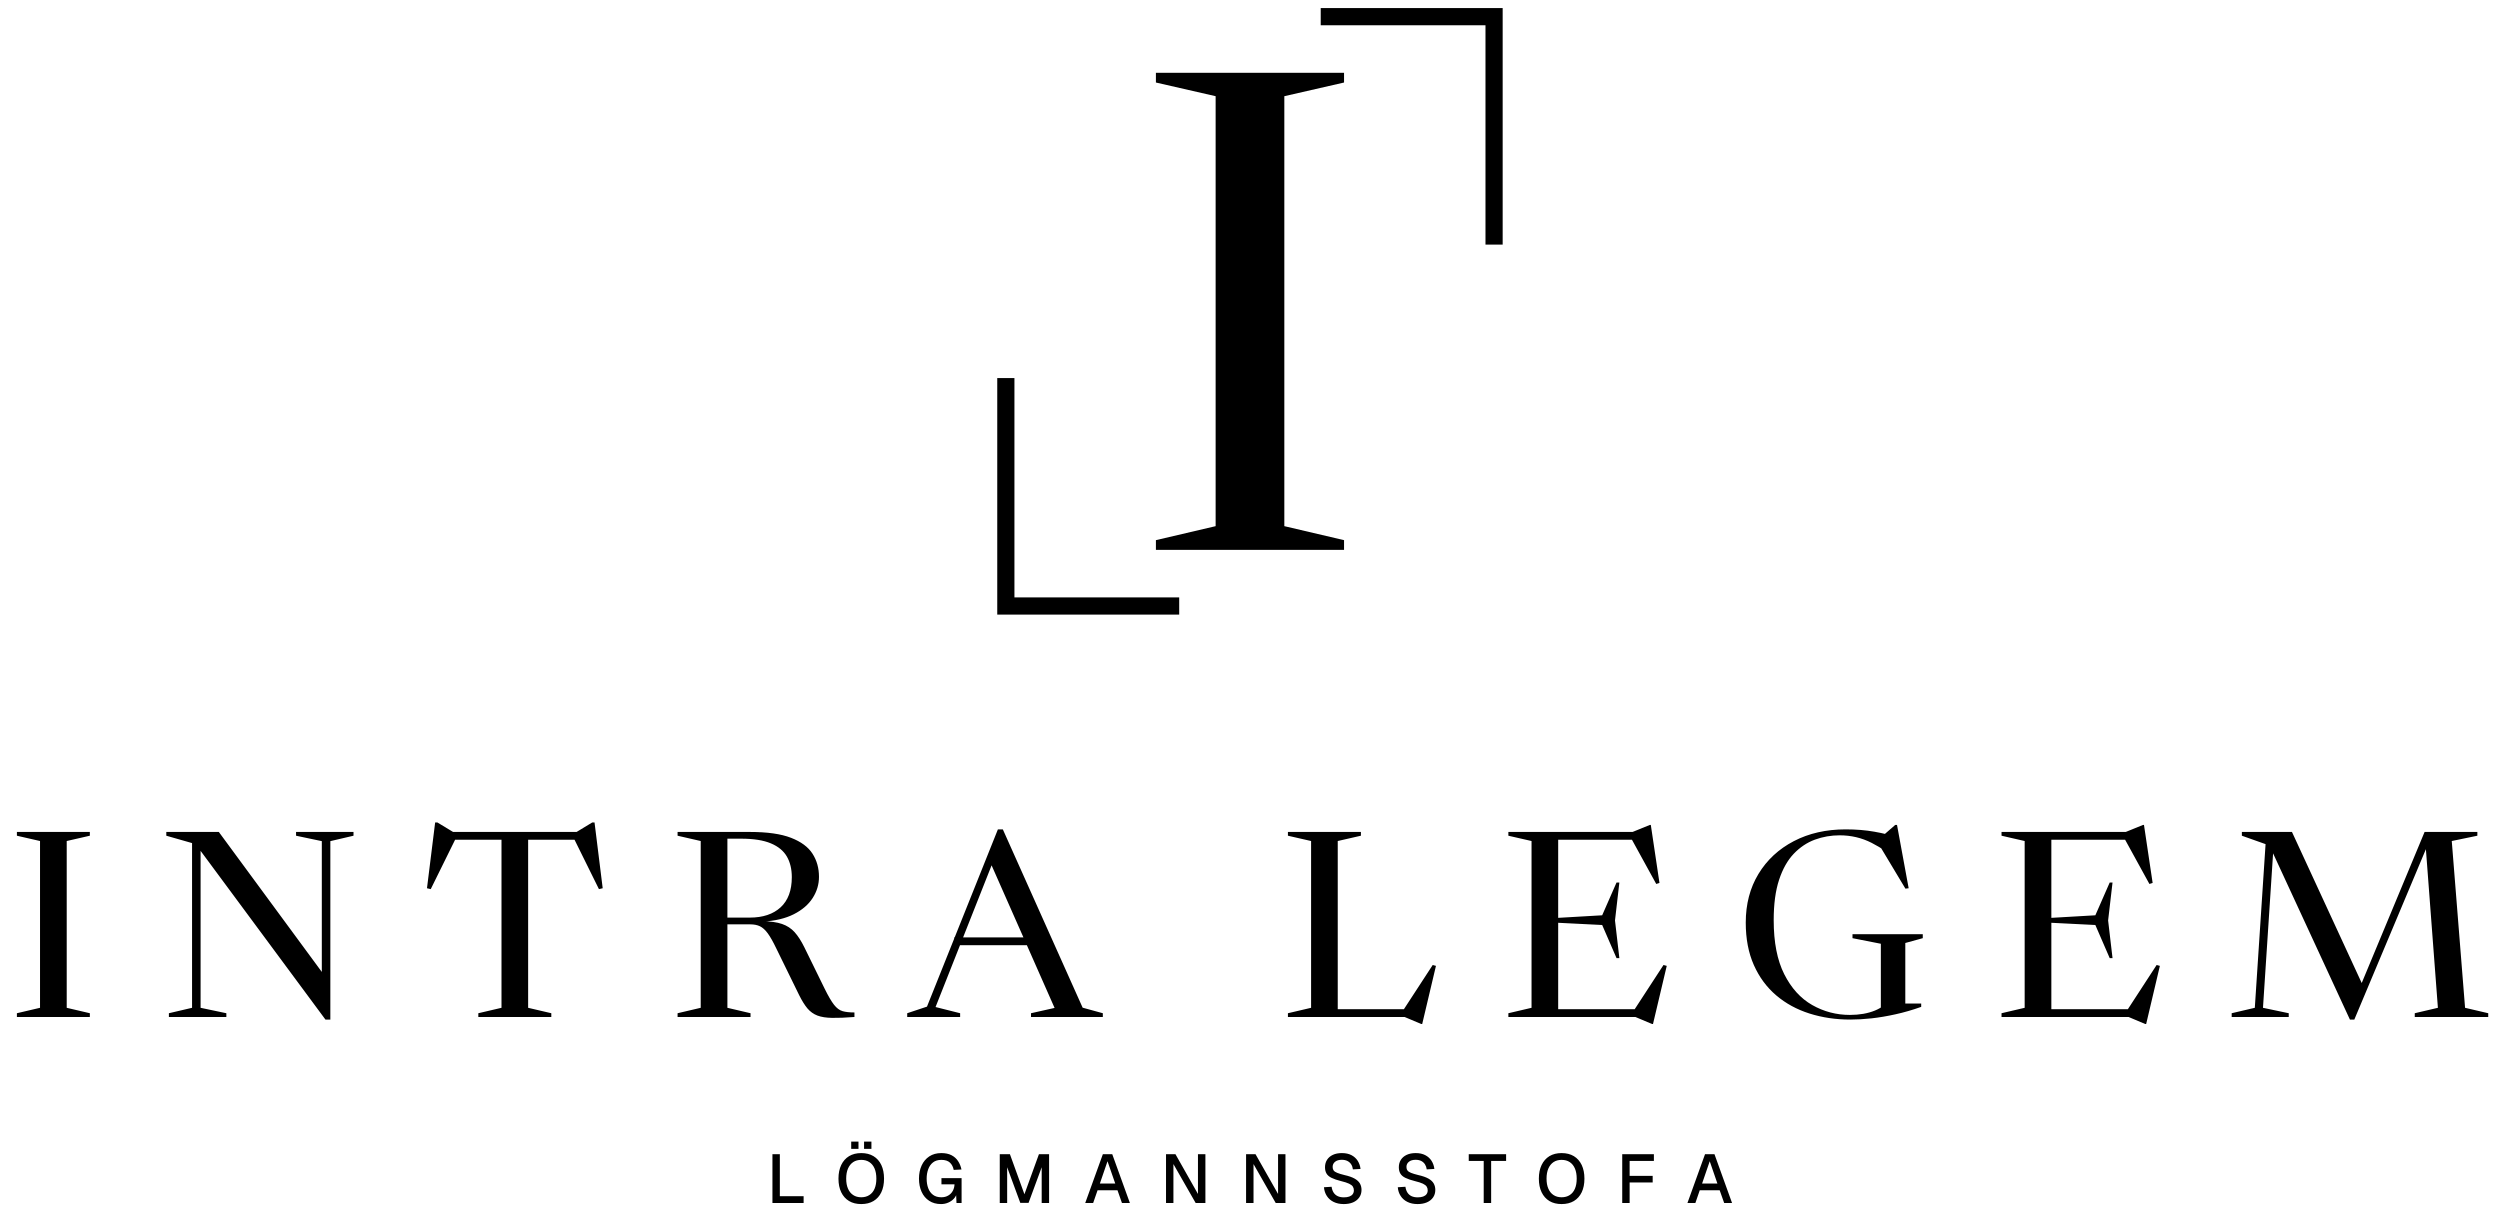
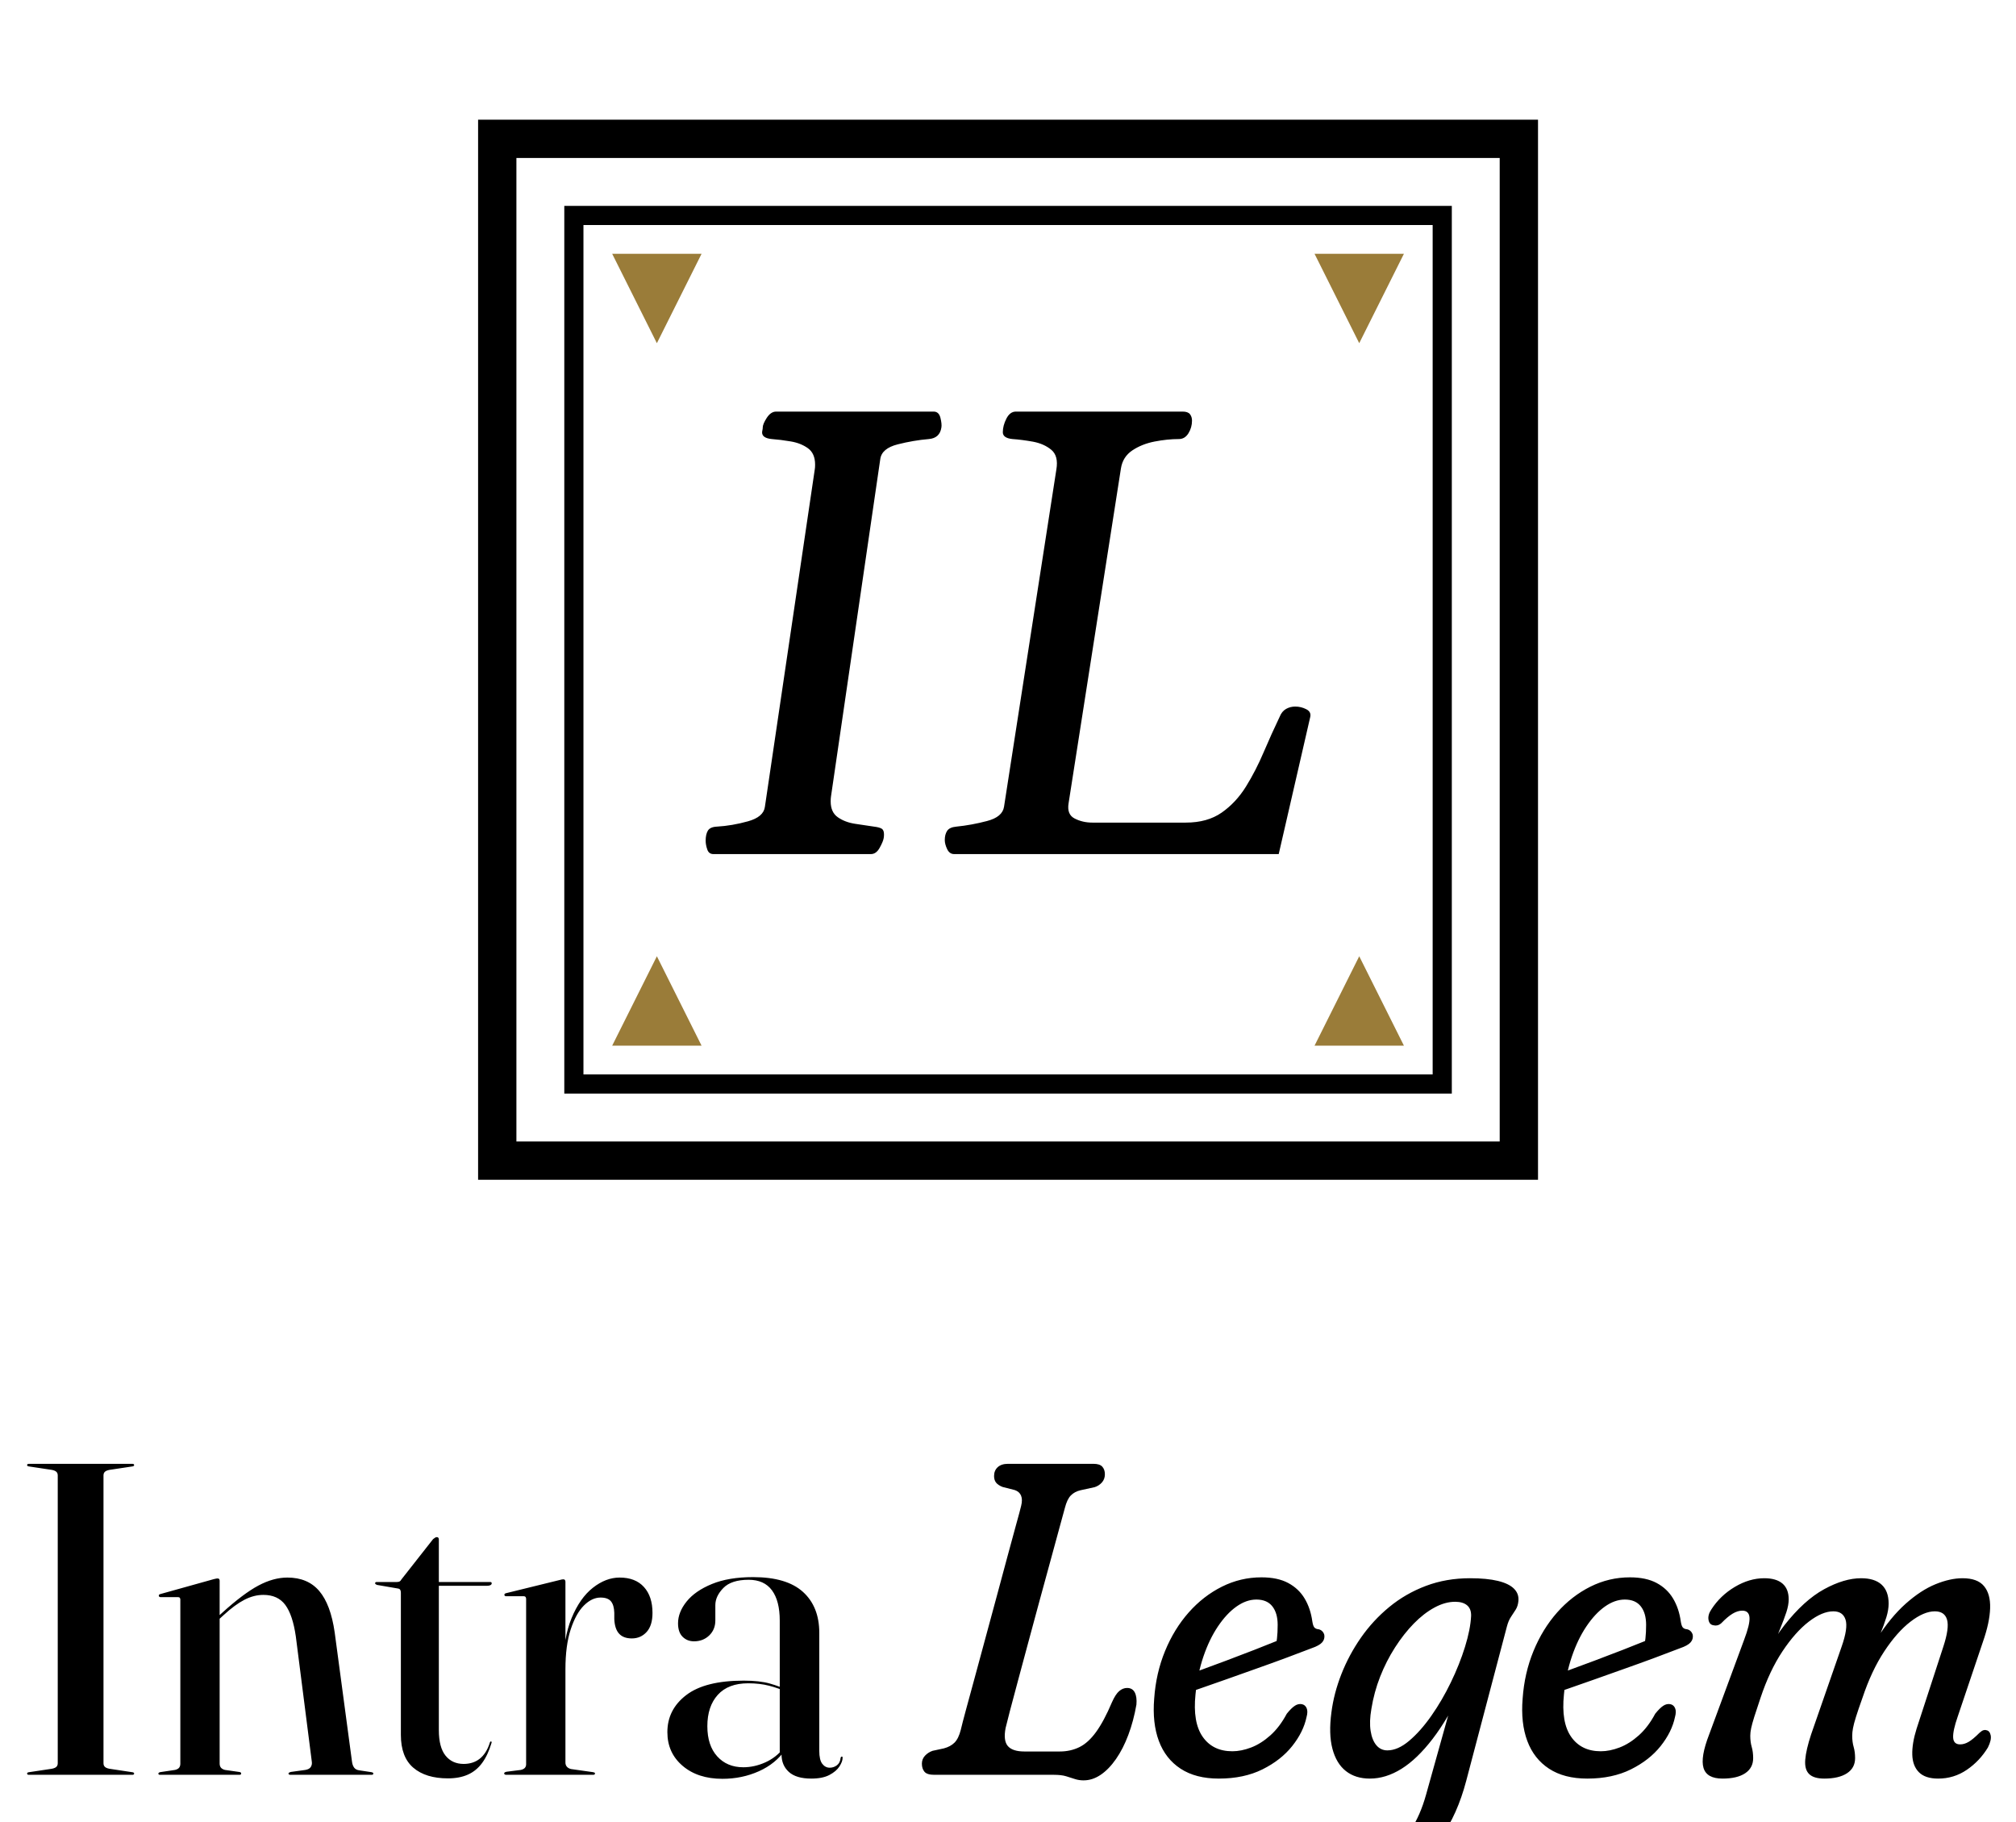
- <svg xmlns="http://www.w3.org/2000/svg" viewBox="-2 -2 618.3 303.5" fill="currentColor">
-   <path fill="currentColor" d="M330.41 131.59V133.99H283.88V131.59L298.65 128.13V21.79L283.88 18.41V16.01H330.41V18.41L315.64 21.79V128.13ZM244.64 91.5H248.89V150H244.64ZM244.64 145.75H289.64V150H244.64ZM365.39 0H369.64V58.5H365.39ZM324.64 0H369.64V4.25H324.64Z" />
-   <path fill="currentColor" d="M20.22 248.59V249.52H2.18V248.59L7.9 247.25V206L2.18 204.69V203.76H20.22V204.69L14.5 206V247.25ZM45.5 247.25V206.51L39.13 204.69V203.76H52.12L79.29 240.69L77.59 247.28V206.03L71.22 204.69V203.76H85.43V204.69L79.7 206.03V250.16H78.49L46.71 207.22L47.61 206V247.25L53.98 248.59V249.52H39.77V248.59ZM122.03 204.72H128.62V247.25L134.35 248.59V249.52H116.3V248.59L122.03 247.25ZM143.41 205.68H107.25L110.86 205.07L104.53 217.9L103.6 217.68L105.62 201.42H106.19L110.9 204.27L108.02 203.76H142.64L139.76 204.27L144.46 201.42H145.04L147.06 217.68L146.13 217.9L139.79 205.07ZM183.43 224.94Q188.3 224.94 191.06 222.4Q193.83 219.86 193.83 214.93Q193.83 211.98 192.62 209.86Q191.4 207.73 188.65 206.58Q185.9 205.42 181.29 205.42H172.84V203.76H183.5Q189.9 203.76 193.62 205.2Q197.35 206.64 198.95 209.14Q200.55 211.63 200.55 214.86Q200.55 217.68 198.98 220.11Q197.42 222.54 194.31 224.11Q191.21 225.68 186.6 225.94V225.84Q189.54 225.87 191.4 226.51Q193.26 227.15 194.52 228.54Q195.78 229.94 196.94 232.3L201.96 242.54Q203.3 245.26 204.28 246.51Q205.26 247.76 206.39 248.08Q207.53 248.4 209.32 248.4V249.52Q205.99 249.78 203.8 249.74Q201.61 249.71 200.17 249.17Q198.73 248.62 197.7 247.41Q196.68 246.19 195.66 244.14L189.96 232.5Q188.81 230.1 187.88 228.83Q186.95 227.57 185.96 227.09Q184.97 226.61 183.53 226.61H172.84V224.94ZM177.9 203.76V247.25L183.62 248.59V249.52H165.58V248.59L171.3 247.25V206L165.58 204.69V203.76ZM233.98 231.76V229.84H256.61V231.76ZM265.76 247.22 270.75 248.59V249.52H252.99V248.59L258.82 247.28L242.82 211.06H243.62L229.38 247.06L235.46 248.59V249.52H222.37V248.59L227.26 246.96L244.8 203.12H246.02ZM349.74 251.25H349.49L345.39 249.52H324.21V247.6H349.62L344.69 248.4L352.34 236.66L353.14 236.88ZM328.85 206V249.52H316.53V248.59L322.26 247.25V206L316.53 204.69V203.76H334.58V204.69ZM398.5 216.27 397.42 225.65 398.5 234.96H397.8L394.25 226.77L378.92 226V225.26L394.25 224.37L397.8 216.27ZM408.42 216.37 407.62 216.62 401.19 204.91 406.09 205.68H378.73V203.76H401.77L406.02 202.03H406.28ZM401.77 248.4 409.42 236.66 410.22 236.88 406.82 251.25H406.57L402.47 249.52H378.73V247.6H406.7ZM371.05 249.52V248.59L376.78 247.25V206L371.05 204.69V203.76H383.37V249.52ZM469.22 246.19H473.15V247.02Q469.89 248.18 466.78 248.86Q463.68 249.55 460.86 249.86Q458.05 250.16 455.62 250.16Q450.24 250.16 445.54 248.67Q440.83 247.18 437.3 244.18Q433.76 241.17 431.76 236.67Q429.76 232.18 429.76 226.19Q429.76 219.31 432.91 214.13Q436.06 208.94 441.65 206.03Q447.23 203.12 454.46 203.12Q458.37 203.12 461.58 203.7Q464.8 204.27 467.14 205.07L463.01 205.26L466.72 202.03H467.17L470.05 217.68L469.25 217.78L461.82 205.39L467.58 211.15Q464.54 208.3 460.88 206.45Q457.22 204.59 452.99 204.59Q449.79 204.59 446.86 205.66Q443.94 206.74 441.63 209.15Q439.33 211.57 438 215.6Q436.67 219.63 436.67 225.58Q436.67 233.78 439.28 238.94Q441.89 244.11 446.19 246.56Q450.5 249.01 455.52 249.01Q457.25 249.01 458.83 248.74Q460.42 248.46 461.73 247.92Q463.04 247.38 463.97 246.61L463.17 248.72V231.41L456.16 230.03V229.04H473.54V230.03L469.22 231.22ZM520.47 216.27 519.38 225.65 520.47 234.96H519.77L516.22 226.77L500.89 226V225.26L516.22 224.37L519.77 216.27ZM530.39 216.37 529.59 216.62 523.16 204.91 528.06 205.68H500.7V203.76H523.74L527.99 202.03H528.25ZM523.74 248.4 531.38 236.66 532.18 236.88 528.79 251.25H528.54L524.44 249.52H500.7V247.6H528.66ZM493.02 249.52V248.59L498.74 247.25V206L493.02 204.69V203.76H505.34V249.52ZM607.66 247.25 613.39 248.59V249.52H595.22V248.59L600.94 247.25L597.9 207.06L598.35 207.12L580.27 250.16H579.18L559.79 208.21L560.24 208.11L557.68 247.25L564.05 248.59V249.52H549.94V248.59L555.66 247.25L558.32 206.77L552.46 204.69V203.76H564.85L582.74 242.51H581.52L597.65 203.76H610.7V204.69L604.37 206Z" />
-   <path fill="currentColor" d="M189.04 295.52V283.45H190.87V294.84L189.9 293.84H196.75V295.52ZM211 295.79Q209.25 295.79 207.99 295.04Q206.73 294.28 206.05 292.87Q205.37 291.46 205.37 289.5Q205.37 287.55 206.05 286.13Q206.73 284.71 207.99 283.94Q209.25 283.18 211 283.18Q212.77 283.18 214.03 283.94Q215.3 284.71 215.97 286.13Q216.64 287.55 216.64 289.5Q216.64 291.46 215.97 292.87Q215.3 294.28 214.03 295.04Q212.77 295.79 211 295.79ZM211 294.11Q212.17 294.11 213.01 293.56Q213.86 293.02 214.3 291.99Q214.74 290.96 214.74 289.5Q214.74 288.04 214.3 287Q213.86 285.97 213.01 285.41Q212.17 284.86 211 284.86Q209.84 284.86 209.01 285.41Q208.18 285.97 207.73 287Q207.28 288.04 207.28 289.5Q207.28 290.96 207.73 291.99Q208.18 293.02 209.01 293.56Q209.84 294.11 211 294.11ZM208.52 282.14V280.34H210.32V282.14ZM211.7 282.14V280.34H213.52V282.14ZM230.74 295.79Q229.02 295.79 227.8 294.98Q226.57 294.18 225.93 292.76Q225.28 291.34 225.28 289.5Q225.28 287.68 225.94 286.25Q226.59 284.83 227.83 284Q229.07 283.18 230.81 283.18Q232.28 283.18 233.31 283.7Q234.34 284.23 234.94 285.15Q235.55 286.07 235.79 287.24L233.87 287.34Q233.66 286.24 232.95 285.55Q232.23 284.86 230.81 284.86Q229.55 284.86 228.75 285.49Q227.95 286.12 227.57 287.17Q227.18 288.23 227.18 289.5Q227.18 290.83 227.57 291.87Q227.95 292.9 228.76 293.51Q229.56 294.11 230.82 294.11Q231.81 294.11 232.52 293.68Q233.24 293.26 233.64 292.53Q234.04 291.8 234.07 290.91H230.84V289.37H235.82V295.52H234.56L234.44 292.8L234.68 293Q234.49 293.82 233.92 294.45Q233.34 295.08 232.51 295.43Q231.69 295.79 230.74 295.79ZM245.26 295.52V283.45H247.77L251.36 293.36L254.95 283.45H257.46V295.52H255.63V286.68L252.38 295.5H250.34L247.09 286.68V295.52ZM266.4 295.52 270.76 283.45H273.08L277.44 295.52H275.48L274.38 292.38H269.45L268.36 295.52ZM270.02 290.71H273.82L271.91 285.2ZM286.38 295.52V283.45H288.71L294.28 293.29V283.45H296.12V295.52H293.71L288.21 285.9V295.52ZM306.18 295.52V283.45H308.51L314.09 293.29V283.45H315.92V295.52H313.51L308.02 285.9V295.52ZM330.34 295.79Q328.9 295.79 327.83 295.26Q326.77 294.74 326.16 293.8Q325.55 292.87 325.44 291.63L327.33 291.51Q327.45 292.36 327.82 292.94Q328.2 293.53 328.84 293.83Q329.47 294.13 330.37 294.13Q331.16 294.13 331.71 293.93Q332.26 293.73 332.55 293.34Q332.84 292.95 332.84 292.39Q332.84 291.88 332.59 291.48Q332.35 291.08 331.66 290.75Q330.97 290.42 329.64 290.1Q328.2 289.74 327.33 289.31Q326.46 288.89 326.08 288.25Q325.7 287.62 325.7 286.68Q325.7 285.64 326.2 284.85Q326.7 284.06 327.64 283.62Q328.57 283.18 329.88 283.18Q331.26 283.18 332.24 283.69Q333.21 284.2 333.78 285.08Q334.35 285.97 334.49 287.1L332.6 287.21Q332.52 286.51 332.18 285.97Q331.84 285.44 331.26 285.14Q330.68 284.84 329.85 284.84Q328.79 284.84 328.19 285.33Q327.59 285.81 327.59 286.61Q327.59 287.12 327.83 287.47Q328.08 287.82 328.72 288.07Q329.35 288.33 330.53 288.62Q332.09 288.97 333.02 289.49Q333.94 290.01 334.34 290.71Q334.73 291.41 334.73 292.29Q334.73 293.36 334.17 294.15Q333.62 294.94 332.64 295.37Q331.65 295.79 330.34 295.79ZM348.6 295.79Q347.15 295.79 346.09 295.26Q345.03 294.74 344.42 293.8Q343.8 292.87 343.7 291.63L345.59 291.51Q345.71 292.36 346.08 292.94Q346.46 293.53 347.09 293.83Q347.73 294.13 348.63 294.13Q349.41 294.13 349.97 293.93Q350.52 293.73 350.81 293.34Q351.1 292.95 351.1 292.39Q351.1 291.88 350.85 291.48Q350.6 291.08 349.92 290.75Q349.23 290.42 347.9 290.1Q346.46 289.74 345.59 289.31Q344.72 288.89 344.34 288.25Q343.96 287.62 343.96 286.68Q343.96 285.64 344.46 284.85Q344.96 284.06 345.9 283.62Q346.83 283.18 348.14 283.18Q349.52 283.18 350.49 283.69Q351.47 284.2 352.04 285.08Q352.61 285.97 352.75 287.1L350.86 287.21Q350.77 286.51 350.43 285.97Q350.09 285.44 349.52 285.14Q348.94 284.84 348.11 284.84Q347.05 284.84 346.45 285.33Q345.84 285.81 345.84 286.61Q345.84 287.12 346.09 287.47Q346.34 287.82 346.97 288.07Q347.61 288.33 348.79 288.62Q350.35 288.97 351.28 289.49Q352.2 290.01 352.59 290.71Q352.98 291.41 352.98 292.29Q352.98 293.36 352.43 294.15Q351.88 294.94 350.89 295.37Q349.91 295.79 348.6 295.79ZM364.95 295.52V285.13H361.25V283.45H370.49V285.13H366.79V295.52ZM384.21 295.79Q382.46 295.79 381.2 295.04Q379.95 294.28 379.27 292.87Q378.59 291.46 378.59 289.5Q378.59 287.55 379.27 286.13Q379.95 284.71 381.2 283.94Q382.46 283.18 384.21 283.18Q385.98 283.18 387.25 283.94Q388.51 284.71 389.19 286.13Q389.86 287.55 389.86 289.5Q389.86 291.46 389.19 292.87Q388.51 294.28 387.25 295.04Q385.98 295.79 384.21 295.79ZM384.21 294.11Q385.39 294.11 386.23 293.56Q387.07 293.02 387.51 291.99Q387.95 290.96 387.95 289.5Q387.95 288.04 387.51 287Q387.07 285.97 386.23 285.41Q385.39 284.86 384.21 284.86Q383.06 284.86 382.22 285.41Q381.39 285.97 380.94 287Q380.49 288.04 380.49 289.5Q380.49 290.96 380.94 291.99Q381.39 293.02 382.22 293.56Q383.06 294.11 384.21 294.11ZM399.21 295.52V283.45H407.04V285.13H400.07L401.04 284.13V289.67L400.07 288.81H406.74V290.44H400.07L401.04 289.57V295.52ZM415.34 295.52 419.69 283.45H422.02L426.37 295.52H424.42L423.31 292.38H418.38L417.3 295.52ZM418.96 290.71H422.75L420.85 285.2Z" />
+ <svg xmlns="http://www.w3.org/2000/svg" viewBox="-2 -2 363.1 328.0" fill="currentColor">
+   <path fill-rule="evenodd" fill="currentColor" transform="translate(64.56 0) scale(1.15)" d="M17 17H183V183H17Z M23 23V177H177V23ZM30.5 30.5H169.5V169.5H30.5Z M33.5 33.5V166.5H166.5V33.5ZM52.64 129.9Q52.64 128.92 52.98 128.34Q53.33 127.75 54.4 127.7Q56.79 127.56 59.26 126.87Q61.72 126.19 61.92 124.58L69.73 71.75Q69.78 71.5 69.78 71.01Q69.78 69.26 68.66 68.45Q67.53 67.64 65.95 67.38Q64.36 67.11 62.99 67.01Q61.48 66.86 61.48 65.98Q61.48 65.84 61.53 65.62Q61.58 65.4 61.58 65.2Q61.58 64.67 62.21 63.69Q62.85 62.71 63.68 62.71H88.34Q89.17 62.71 89.41 63.69Q89.65 64.67 89.56 65.2Q89.31 66.86 87.6 67.01Q85.21 67.21 82.72 67.84Q80.23 68.47 79.99 70.13L72.27 122.97Q72.22 123.26 72.22 123.75Q72.22 125.46 73.35 126.24Q74.47 127.02 76.06 127.26Q77.64 127.51 79.01 127.7Q79.84 127.8 80.21 128.02Q80.57 128.24 80.57 128.92Q80.57 129.27 80.52 129.51Q80.43 130.05 79.89 131.02Q79.35 132.0 78.52 132.0H53.86Q53.13 132.0 52.89 131.27Q52.64 130.54 52.64 129.9ZM90.09 129.8Q90.09 128.92 90.46 128.36Q90.83 127.8 91.9 127.7Q94.29 127.46 96.71 126.82Q99.13 126.19 99.37 124.58L107.57 71.75Q107.92 69.65 106.77 68.69Q105.62 67.74 103.89 67.42Q102.15 67.11 100.69 67.01Q99.18 66.86 99.18 65.94Q99.18 64.91 99.74 63.81Q100.3 62.71 101.23 62.71H127.35Q128.18 62.71 128.5 63.13Q128.81 63.54 128.81 64.13Q128.81 65.2 128.25 66.11Q127.69 67.01 126.76 67.01Q124.96 67.01 122.95 67.4Q120.95 67.79 119.46 68.79Q117.97 69.79 117.68 71.6L109.48 124.04Q109.19 125.8 110.43 126.43Q111.68 127.07 113.19 127.07H127.84Q131.21 127.07 133.45 125.51Q135.7 123.94 137.26 121.43Q138.82 118.91 140.04 116.03Q141.27 113.15 142.53 110.52Q142.88 109.64 143.54 109.27Q144.19 108.9 144.98 108.9Q145.9 108.9 146.71 109.32Q147.52 109.73 147.32 110.56L142.39 132.0H91.56Q90.83 132.0 90.46 131.22Q90.09 130.44 90.09 129.8Z" />
+   <path class="brass" fill="#9A7C39" transform="translate(64.56 0) scale(1.15)" d="M38 38H52L45 52Z M162 38H148L155 52Z M38 162H52L45 148Z M162 162H148L155 148Z" />
+   <path d="M16.64 315.52Q16.64 316.0 16.98 316.24Q17.32 316.48 18.04 316.56L21.76 317.12Q22.16 317.16 22.16 317.36Q22.16 317.48 22.08 317.54Q22.0 317.6 21.84 317.6H3.2Q3.04 317.6 2.96 317.54Q2.88 317.48 2.88 317.36Q2.88 317.16 3.28 317.12L7.0 316.56Q7.72 316.48 8.06 316.24Q8.4 316.0 8.4 315.52V263.68Q8.4 263.2 8.06 262.96Q7.72 262.72 7.0 262.64L3.28 262.08Q2.88 262.04 2.88 261.84Q2.88 261.72 2.96 261.66Q3.04 261.6 3.2 261.6H21.84Q22.0 261.6 22.08 261.66Q22.16 261.72 22.16 261.84Q22.16 262.04 21.76 262.08L18.04 262.64Q17.32 262.72 16.98 262.96Q16.64 263.2 16.64 263.68ZM37.56 282.64V315.56Q37.56 316.04 37.8 316.32Q38.04 316.6 38.52 316.72L41.04 317.08Q41.44 317.12 41.44 317.36Q41.44 317.6 41.12 317.6H26.76Q26.68 317.6 26.6 317.54Q26.52 317.48 26.52 317.36Q26.52 317.32 26.6 317.24Q26.68 317.16 26.84 317.12L29.52 316.72Q30.04 316.6 30.26 316.32Q30.48 316.04 30.48 315.6V286.04Q30.48 285.84 30.38 285.72Q30.28 285.6 30.0 285.6H26.88Q26.76 285.6 26.68 285.52Q26.6 285.44 26.6 285.36Q26.6 285.2 26.68 285.14Q26.76 285.08 26.92 285.04L36.52 282.36Q36.84 282.28 36.96 282.26Q37.08 282.24 37.2 282.24Q37.4 282.24 37.48 282.36Q37.56 282.48 37.56 282.64ZM37.0 290.0 36.68 289.64 38.04 288.4Q41.84 284.96 44.54 283.52Q47.24 282.08 49.76 282.08Q53.44 282.08 55.5 284.5Q57.56 286.92 58.28 291.96L61.4 315.24Q61.48 315.88 61.78 316.3Q62.08 316.72 62.76 316.8L64.88 317.12Q65.08 317.16 65.16 317.22Q65.24 317.28 65.24 317.36Q65.24 317.48 65.16 317.54Q65.08 317.6 64.92 317.6H50.32Q49.96 317.6 49.96 317.36Q49.96 317.2 50.4 317.08L53.0 316.72Q53.72 316.6 53.98 316.18Q54.24 315.76 54.16 315.24L51.28 292.68Q50.72 288.8 49.38 287.0Q48.04 285.2 45.44 285.2Q43.72 285.2 42.02 286.08Q40.32 286.96 38.32 288.8ZM69.6 284.04 65.88 283.4Q65.72 283.32 65.64 283.26Q65.56 283.2 65.56 283.08Q65.56 283.0 65.64 282.94Q65.72 282.88 65.76 282.88H69.44Q69.8 282.88 69.98 282.78Q70.16 282.68 70.28 282.44L76.0 275.16Q76.2 275.0 76.36 274.9Q76.52 274.8 76.68 274.8Q76.84 274.8 76.94 274.9Q77.04 275.0 77.04 275.24V309.56Q77.04 312.64 78.24 314.14Q79.44 315.64 81.52 315.64Q82.32 315.64 83.04 315.42Q83.76 315.2 84.36 314.74Q84.96 314.28 85.44 313.54Q85.92 312.8 86.24 311.76Q86.32 311.56 86.46 311.6Q86.6 311.64 86.52 311.88Q85.88 314.04 84.84 315.46Q83.8 316.88 82.28 317.56Q80.76 318.24 78.68 318.24Q74.68 318.24 72.44 316.32Q70.2 314.4 70.2 310.4V284.8Q70.2 284.48 70.08 284.28Q69.96 284.08 69.6 284.04ZM74.72 283.56 74.92 282.88H86.24Q86.44 282.88 86.5 282.94Q86.56 283.0 86.56 283.12Q86.56 283.32 86.34 283.44Q86.12 283.56 85.72 283.56ZM99.44 298.44Q99.44 293.04 100.94 289.4Q102.44 285.76 104.78 283.92Q107.12 282.08 109.6 282.08Q112.44 282.08 113.98 283.78Q115.52 285.48 115.52 288.44Q115.52 290.72 114.46 291.88Q113.4 293.04 111.8 293.04Q110.28 293.04 109.5 292.18Q108.72 291.32 108.64 289.56V288.44Q108.6 287.04 108.04 286.36Q107.48 285.68 106.16 285.68Q104.6 285.68 103.16 287.12Q101.72 288.56 100.78 291.44Q99.84 294.32 99.84 298.6ZM99.84 282.84V296.6V315.4Q99.84 315.84 100.1 316.14Q100.36 316.44 100.84 316.56L104.8 317.12Q105.0 317.16 105.08 317.2Q105.16 317.24 105.16 317.36Q105.16 317.48 105.08 317.54Q105.0 317.6 104.8 317.6H89.16Q89.0 317.6 88.9 317.52Q88.8 317.44 88.8 317.36Q88.8 317.24 88.92 317.16Q89.04 317.08 89.28 317.04L91.8 316.72Q92.32 316.6 92.54 316.34Q92.76 316.08 92.76 315.72V285.92Q92.76 285.72 92.66 285.58Q92.56 285.44 92.32 285.44H89.12Q89.0 285.44 88.92 285.36Q88.84 285.28 88.84 285.2Q88.84 285.08 88.92 285.0Q89.0 284.92 89.2 284.88L98.8 282.52Q99.08 282.44 99.22 282.42Q99.36 282.4 99.48 282.4Q99.68 282.4 99.76 282.54Q99.84 282.68 99.84 282.84ZM138.76 313.92V313.64L138.44 313.92V289.84Q138.44 286.28 137.04 284.38Q135.64 282.48 132.84 282.48Q129.72 282.48 128.28 283.96Q126.84 285.44 126.84 287.04V289.8Q126.84 291.44 125.74 292.5Q124.64 293.56 123.0 293.56Q121.76 293.56 120.94 292.74Q120.12 291.92 120.12 290.32Q120.12 288.32 121.66 286.4Q123.2 284.48 126.22 283.24Q129.24 282.0 133.64 282.0Q139.68 282.0 142.62 284.66Q145.56 287.32 145.56 292.04V313.28Q145.56 314.92 146.1 315.62Q146.64 316.32 147.44 316.32Q148.16 316.32 148.74 315.88Q149.32 315.44 149.4 314.56Q149.44 314.4 149.5 314.36Q149.56 314.32 149.6 314.32Q149.72 314.32 149.74 314.36Q149.76 314.4 149.76 314.56Q149.76 315.2 149.2 316.08Q148.64 316.96 147.4 317.62Q146.16 318.28 144.12 318.28Q141.4 318.28 140.08 317.08Q138.76 315.88 138.76 313.92ZM118.2 309.92Q118.2 305.84 121.6 303.24Q125.0 300.64 131.96 300.64Q134.8 300.64 136.64 301.16Q138.48 301.68 140.04 302.44L139.8 302.72Q138.24 302.0 136.54 301.56Q134.84 301.12 132.76 301.12Q129.16 301.12 127.28 303.2Q125.4 305.28 125.4 308.84Q125.4 312.32 127.18 314.28Q128.96 316.24 131.88 316.24Q133.88 316.24 135.84 315.36Q137.8 314.48 139.12 312.8L139.48 313.04Q137.72 315.6 134.68 316.96Q131.64 318.32 128.12 318.32Q123.68 318.32 120.94 315.98Q118.2 313.64 118.2 309.92ZM187.84 317.6H166.28Q164.96 317.6 164.5 317.04Q164.04 316.48 164.04 315.6Q164.04 314.76 164.6 314.16Q165.16 313.56 165.96 313.28L168.0 312.84Q169.2 312.52 169.92 311.8Q170.64 311.08 171.04 309.52Q171.32 308.32 172.0 305.82Q172.68 303.32 173.6 299.94Q174.52 296.56 175.54 292.78Q176.56 289.0 177.58 285.24Q178.6 281.48 179.48 278.18Q180.36 274.88 181.02 272.52Q181.68 270.16 181.92 269.16Q182.2 268.04 181.9 267.32Q181.6 266.6 180.76 266.32L178.56 265.76Q177.76 265.44 177.4 264.98Q177.04 264.52 177.04 263.8Q177.04 262.8 177.7 262.2Q178.36 261.6 179.52 261.6H194.96Q196.08 261.6 196.54 262.12Q197.0 262.64 197.0 263.48Q197.0 264.36 196.46 264.96Q195.92 265.56 195.16 265.8L192.6 266.36Q191.56 266.6 190.88 267.28Q190.2 267.96 189.8 269.52Q189.44 270.84 188.74 273.4Q188.04 275.96 187.12 279.34Q186.2 282.72 185.18 286.44Q184.16 290.16 183.18 293.84Q182.2 297.52 181.34 300.68Q180.48 303.84 179.9 306.08Q179.32 308.32 179.12 309.16Q178.68 311.44 179.52 312.42Q180.36 313.4 182.52 313.4H188.88Q190.8 313.4 192.4 312.62Q194.0 311.84 195.42 309.88Q196.84 307.92 198.28 304.52Q198.92 303.08 199.58 302.52Q200.24 301.96 201.0 301.96Q201.96 301.96 202.38 302.76Q202.8 303.56 202.68 304.96Q202.16 307.92 201.22 310.42Q200.28 312.92 199.0 314.76Q197.72 316.6 196.24 317.6Q194.76 318.6 193.16 318.6Q192.32 318.6 191.6 318.36Q190.88 318.12 190.02 317.86Q189.16 317.6 187.84 317.6ZM209.4 300.48Q209.4 300.48 210.7 300.02Q212.0 299.56 214.14 298.78Q216.28 298.0 218.84 297.04Q221.4 296.08 223.92 295.1Q226.44 294.12 228.4 293.32L227.56 295.0Q227.88 294.08 228.0 293.02Q228.12 291.96 228.12 290.6Q228.12 288.48 227.16 287.26Q226.2 286.04 224.28 286.04Q222.48 286.04 220.7 287.3Q218.92 288.56 217.36 290.88Q215.8 293.2 214.74 296.32Q213.68 299.44 213.32 303.12Q212.8 308.16 214.62 310.76Q216.44 313.36 219.96 313.36Q221.56 313.36 223.34 312.68Q225.12 312.0 226.8 310.5Q228.48 309.0 229.76 306.6Q230.6 305.56 231.22 305.16Q231.84 304.76 232.48 304.88Q233.08 305.0 233.34 305.6Q233.6 306.2 233.32 307.2Q232.76 309.88 230.74 312.42Q228.72 314.96 225.38 316.62Q222.04 318.28 217.52 318.28Q213.36 318.28 210.64 316.5Q207.92 314.72 206.72 311.5Q205.52 308.28 205.88 303.88Q206.2 299.28 207.84 295.3Q209.48 291.32 212.1 288.36Q214.72 285.4 218.08 283.72Q221.44 282.04 225.2 282.04Q228.12 282.04 230.02 283.06Q231.92 284.08 232.98 285.86Q234.04 287.64 234.36 289.96Q234.48 290.72 234.68 291.0Q234.88 291.28 235.28 291.36Q235.76 291.4 236.08 291.68Q236.4 291.96 236.52 292.4Q236.64 293.16 236.14 293.74Q235.64 294.32 234.24 294.8Q232.28 295.56 229.7 296.52Q227.12 297.48 224.34 298.46Q221.56 299.44 218.94 300.38Q216.32 301.32 214.2 302.04Q212.08 302.76 210.84 303.2Q209.6 303.64 209.6 303.64ZM262.08 318.68Q260.48 324.76 257.52 328.9Q254.56 333.04 250.22 335.12Q245.88 337.2 240.2 337.2Q235.96 337.2 233.62 335.82Q231.28 334.44 231.28 332.32Q231.28 330.8 232.28 329.78Q233.28 328.76 234.96 328.76Q236.2 328.76 237.26 329.32Q238.32 329.88 239.32 330.64Q240.32 331.4 241.36 331.96Q242.4 332.52 243.64 332.52Q246.12 332.52 248.28 331.24Q250.44 329.96 252.12 327.44Q253.8 324.92 254.84 321.2L260.52 300.88L261.52 301.84Q258.8 307.52 256.02 311.14Q253.24 314.76 250.42 316.52Q247.6 318.28 244.72 318.28Q242.12 318.28 240.4 316.92Q238.68 315.56 237.98 312.9Q237.28 310.24 237.8 306.36Q238.24 302.92 239.6 299.46Q240.96 296.0 243.12 292.9Q245.28 289.8 248.22 287.38Q251.16 284.96 254.82 283.58Q258.48 282.2 262.76 282.2Q265.8 282.2 267.78 282.68Q269.76 283.16 270.68 284.08Q271.6 285.0 271.48 286.28Q271.4 287.2 271.0 287.84Q270.6 288.48 270.14 289.16Q269.68 289.84 269.4 290.92ZM245.0 305.72Q244.6 308.0 244.86 309.68Q245.12 311.36 245.9 312.28Q246.68 313.2 247.88 313.2Q249.76 313.2 251.8 311.48Q253.84 309.76 255.78 307.0Q257.72 304.24 259.3 300.98Q260.88 297.72 261.86 294.56Q262.84 291.4 262.96 289.0Q263.0 287.72 262.24 287.08Q261.48 286.44 260.08 286.44Q258.28 286.44 256.36 287.48Q254.44 288.52 252.64 290.36Q250.84 292.2 249.26 294.66Q247.68 297.12 246.58 299.92Q245.48 302.72 245.0 305.72ZM275.76 300.48Q275.76 300.48 277.06 300.02Q278.36 299.56 280.5 298.78Q282.64 298.0 285.2 297.04Q287.76 296.08 290.28 295.1Q292.8 294.12 294.76 293.32L293.92 295.0Q294.24 294.08 294.36 293.02Q294.48 291.96 294.48 290.6Q294.48 288.48 293.52 287.26Q292.56 286.04 290.64 286.04Q288.84 286.04 287.06 287.3Q285.28 288.56 283.72 290.88Q282.16 293.2 281.1 296.32Q280.04 299.44 279.68 303.12Q279.16 308.16 280.98 310.76Q282.8 313.36 286.32 313.36Q287.92 313.36 289.7 312.68Q291.48 312.0 293.16 310.5Q294.84 309.0 296.12 306.6Q296.96 305.56 297.58 305.16Q298.2 304.76 298.84 304.88Q299.44 305.0 299.7 305.6Q299.96 306.2 299.68 307.2Q299.12 309.88 297.1 312.42Q295.08 314.96 291.74 316.62Q288.4 318.28 283.88 318.28Q279.72 318.28 277.0 316.5Q274.28 314.72 273.08 311.5Q271.88 308.28 272.24 303.88Q272.56 299.28 274.2 295.3Q275.84 291.32 278.46 288.36Q281.08 285.4 284.44 283.72Q287.8 282.04 291.56 282.04Q294.48 282.04 296.38 283.06Q298.28 284.08 299.34 285.86Q300.4 287.64 300.72 289.96Q300.84 290.72 301.04 291.0Q301.24 291.28 301.64 291.36Q302.12 291.4 302.44 291.68Q302.76 291.96 302.88 292.4Q303.0 293.16 302.5 293.74Q302.0 294.32 300.6 294.8Q298.64 295.56 296.06 296.52Q293.48 297.48 290.7 298.46Q287.92 299.44 285.3 300.38Q282.68 301.32 280.56 302.04Q278.44 302.76 277.2 303.2Q275.96 303.64 275.96 303.64ZM324.2 310.32 329.68 294.56Q330.88 291.16 330.4 289.66Q329.92 288.16 328.2 288.16Q326.2 288.16 323.78 290.02Q321.36 291.88 319.04 295.36Q316.72 298.84 315.08 303.76Q314.36 305.88 313.96 307.16Q313.56 308.44 313.4 309.2Q313.24 309.96 313.24 310.56Q313.24 311.68 313.5 312.58Q313.76 313.48 313.76 314.6Q313.76 316.36 312.32 317.32Q310.88 318.28 308.24 318.28Q305.4 318.28 304.82 316.36Q304.24 314.44 305.84 310.32L312.12 293.32Q313.2 290.48 313.1 289.26Q313 288.04 311.8 288.04Q310.96 288.04 310.06 288.58Q309.16 289.12 308.04 290.28Q307.68 290.6 307.32 290.68Q306.96 290.76 306.68 290.68Q305.88 290.6 305.72 289.7Q305.56 288.8 306.24 287.8Q307.84 285.32 310.46 283.76Q313.08 282.2 315.76 282.2Q317.92 282.2 319.04 283.16Q320.16 284.12 320.16 286.0Q320.16 287.04 319.74 288.32Q319.32 289.6 318.54 291.5Q317.76 293.4 316.66 296.24Q315.56 299.08 314.24 303.16L312.96 302.92Q315.8 295.24 319.36 290.7Q322.92 286.16 326.54 284.18Q330.16 282.2 333.2 282.2Q335.64 282.2 336.9 283.36Q338.16 284.52 338.16 286.76Q338.16 287.88 337.76 289.2Q337.36 290.52 336.6 292.38Q335.84 294.24 334.7 296.9Q333.56 299.56 332.08 303.32L331.32 302.92Q333.44 297.16 335.98 293.18Q338.52 289.2 341.24 286.78Q343.96 284.36 346.6 283.28Q349.24 282.2 351.48 282.2Q354.16 282.2 355.34 283.62Q356.52 285.04 356.44 287.6Q356.36 290.16 355.16 293.6L350.6 307.12Q349.72 309.64 349.78 310.88Q349.84 312.12 351.04 312.12Q351.8 312.12 352.58 311.66Q353.36 311.2 354.52 310.04Q354.92 309.68 355.2 309.58Q355.48 309.48 355.72 309.56Q356.36 309.64 356.54 310.48Q356.72 311.32 356.04 312.68Q354.56 315.12 352.24 316.7Q349.92 318.28 347.08 318.28Q344.76 318.28 343.62 317.14Q342.48 316.0 342.42 313.98Q342.36 311.96 343.2 309.28L348 294.56Q349.12 291.16 348.68 289.66Q348.24 288.16 346.48 288.16Q344.52 288.16 342.1 290.02Q339.68 291.88 337.38 295.36Q335.08 298.84 333.44 303.76Q332.68 305.88 332.28 307.16Q331.88 308.44 331.74 309.2Q331.6 309.96 331.6 310.56Q331.6 311.68 331.86 312.58Q332.12 313.48 332.12 314.6Q332.12 316.36 330.66 317.32Q329.2 318.28 326.56 318.28Q324.68 318.28 323.84 317.46Q323 316.64 323.14 314.88Q323.28 313.12 324.2 310.32Z" />
</svg>
